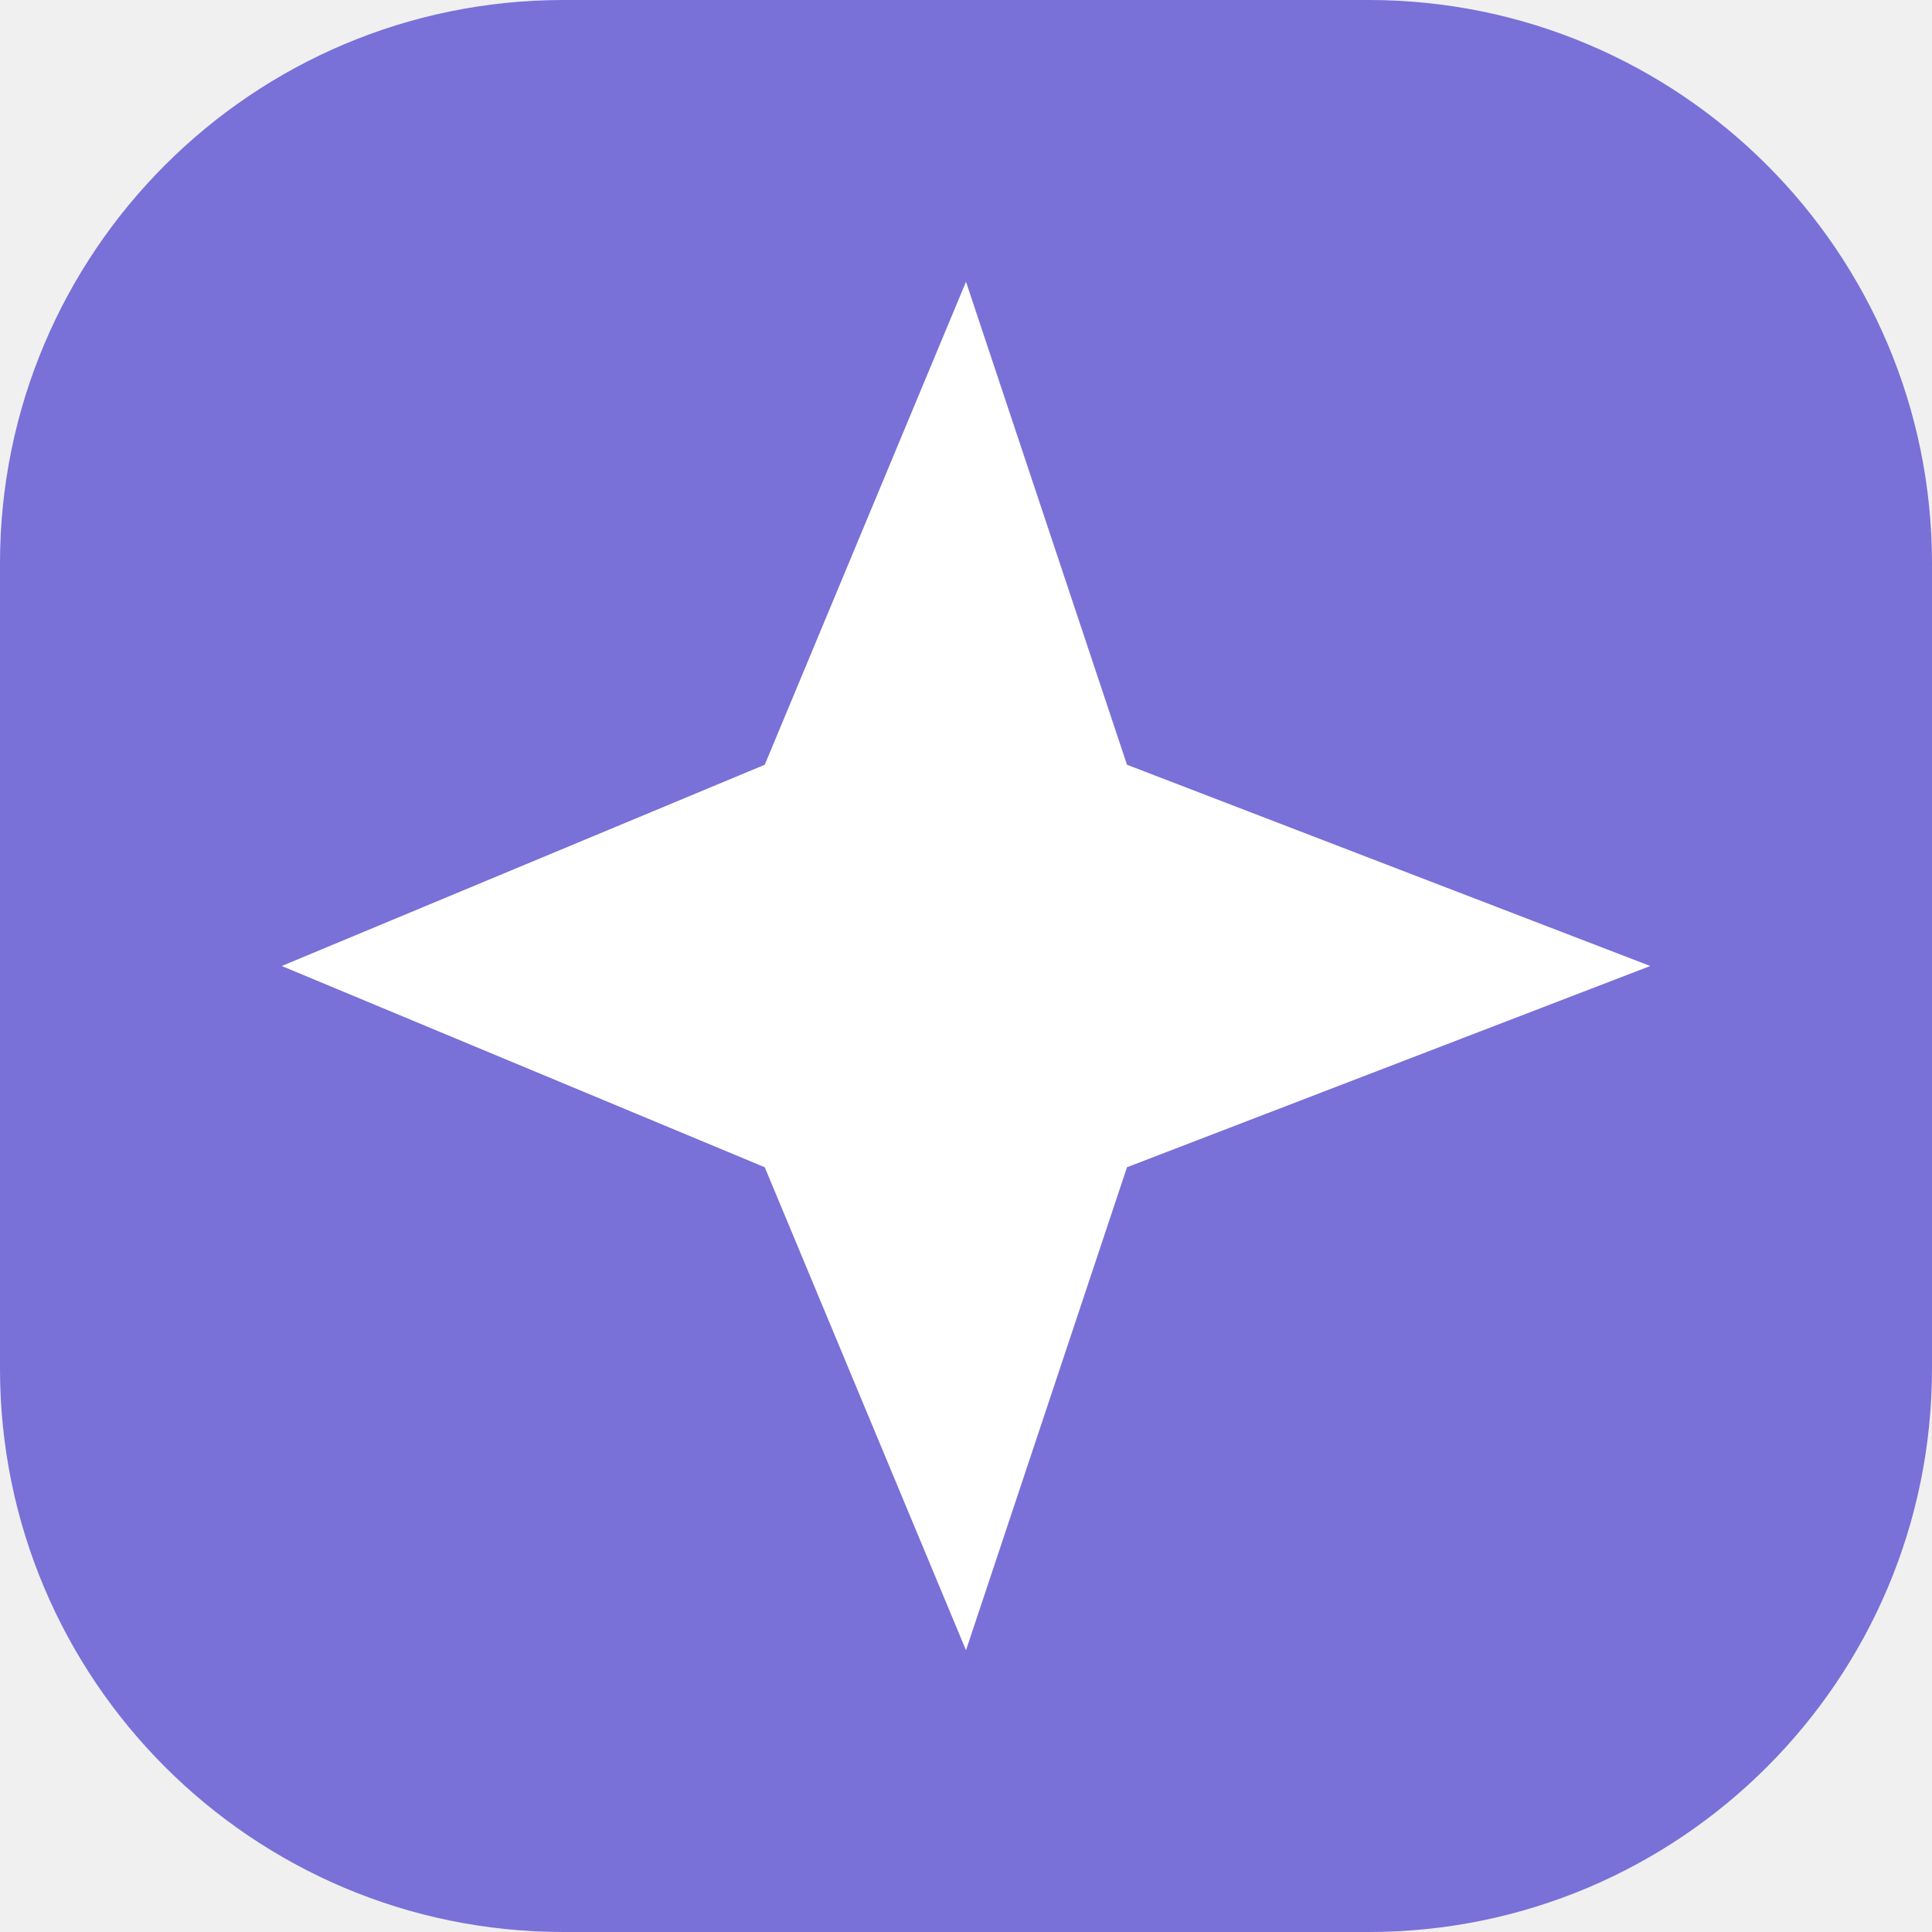
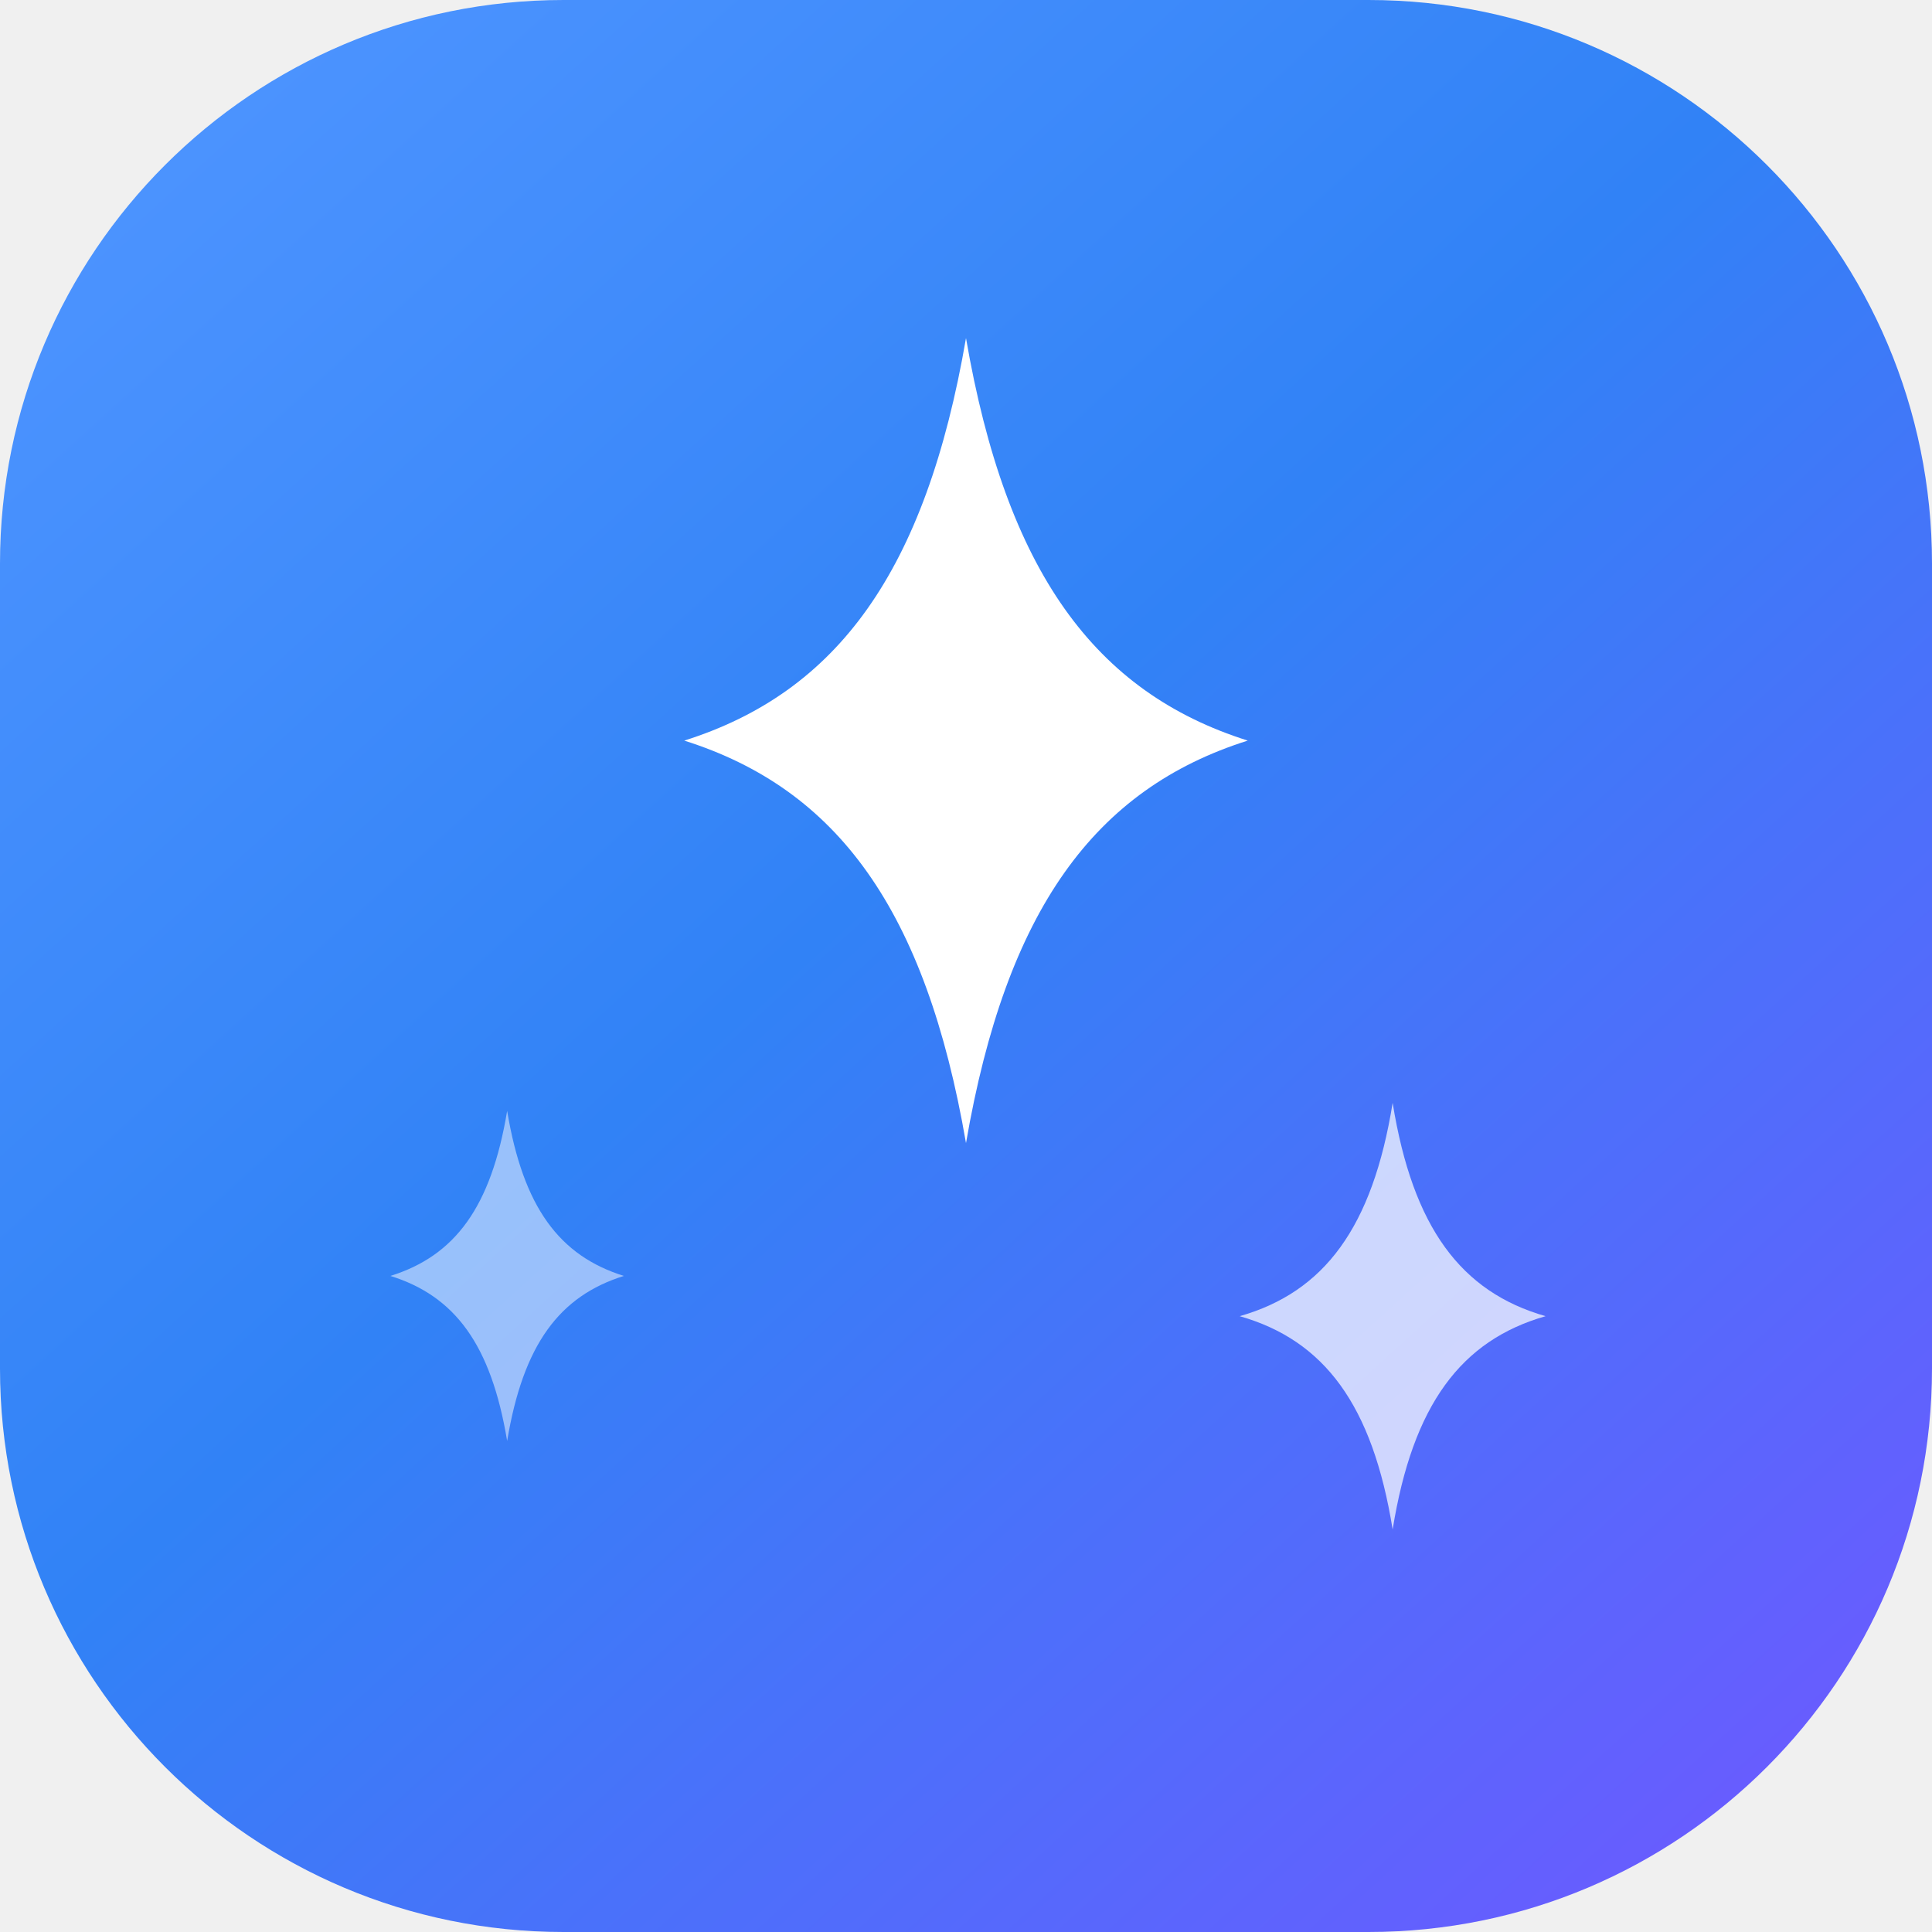
<svg xmlns="http://www.w3.org/2000/svg" viewBox="0 0 48 48">
-   <rect width="48" height="48" rx="14" fill="#7970d8" />
-   <path d="M24 7 28 19 41 24 28 29 24 41 19 29 7 24 19 19Z" fill="white" />
+   <defs>
+     <linearGradient id="brandBg" x1="4" y1="2" x2="44" y2="46" gradientUnits="userSpaceOnUse">
+       <stop stop-color="#4D94FF" />
+       <stop offset=".45" stop-color="#3182F6" />
+       <stop offset="1" stop-color="#6A5BFF" />
+     </linearGradient>
+   </defs>
+   <rect width="48" height="48" rx="14" fill="url(#brandBg)" />
+   <path d="M24 8.4c1 5.8 3.2 8.8 7 10-3.8 1.2-6 4.2-7 10-1-5.8-3.2-8.8-7-10 3.8-1.2 6-4.2 7-10Z" fill="#fff" />
+   <path d="M34.6 27.4c.5 3.1 1.7 4.7 3.8 5.3-2.1.6-3.3 2.2-3.8 5.3-.5-3.1-1.7-4.7-3.8-5.3 2.1-.6 3.3-2.2 3.8-5.3Z" fill="#fff" opacity=".72" />
+   <path d="M12.6 27.6c.4 2.4 1.3 3.6 2.9 4.1-1.6.5-2.5 1.7-2.9 4.1-.4-2.4-1.3-3.6-2.9-4.1 1.6-.5 2.5-1.7 2.9-4.1Z" fill="#fff" opacity=".5" />
</svg>
